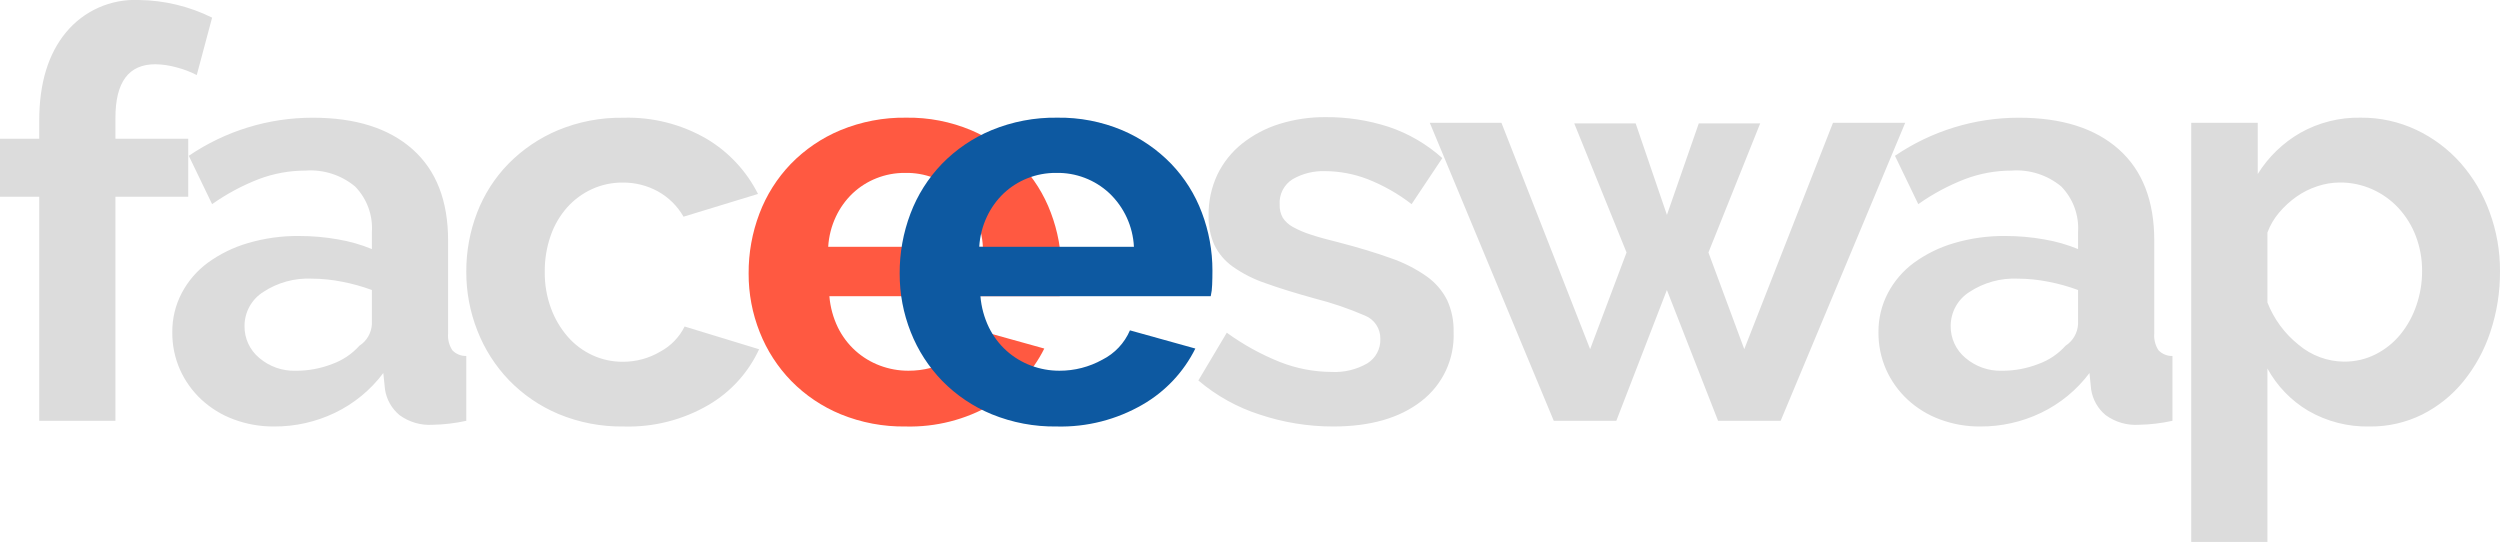
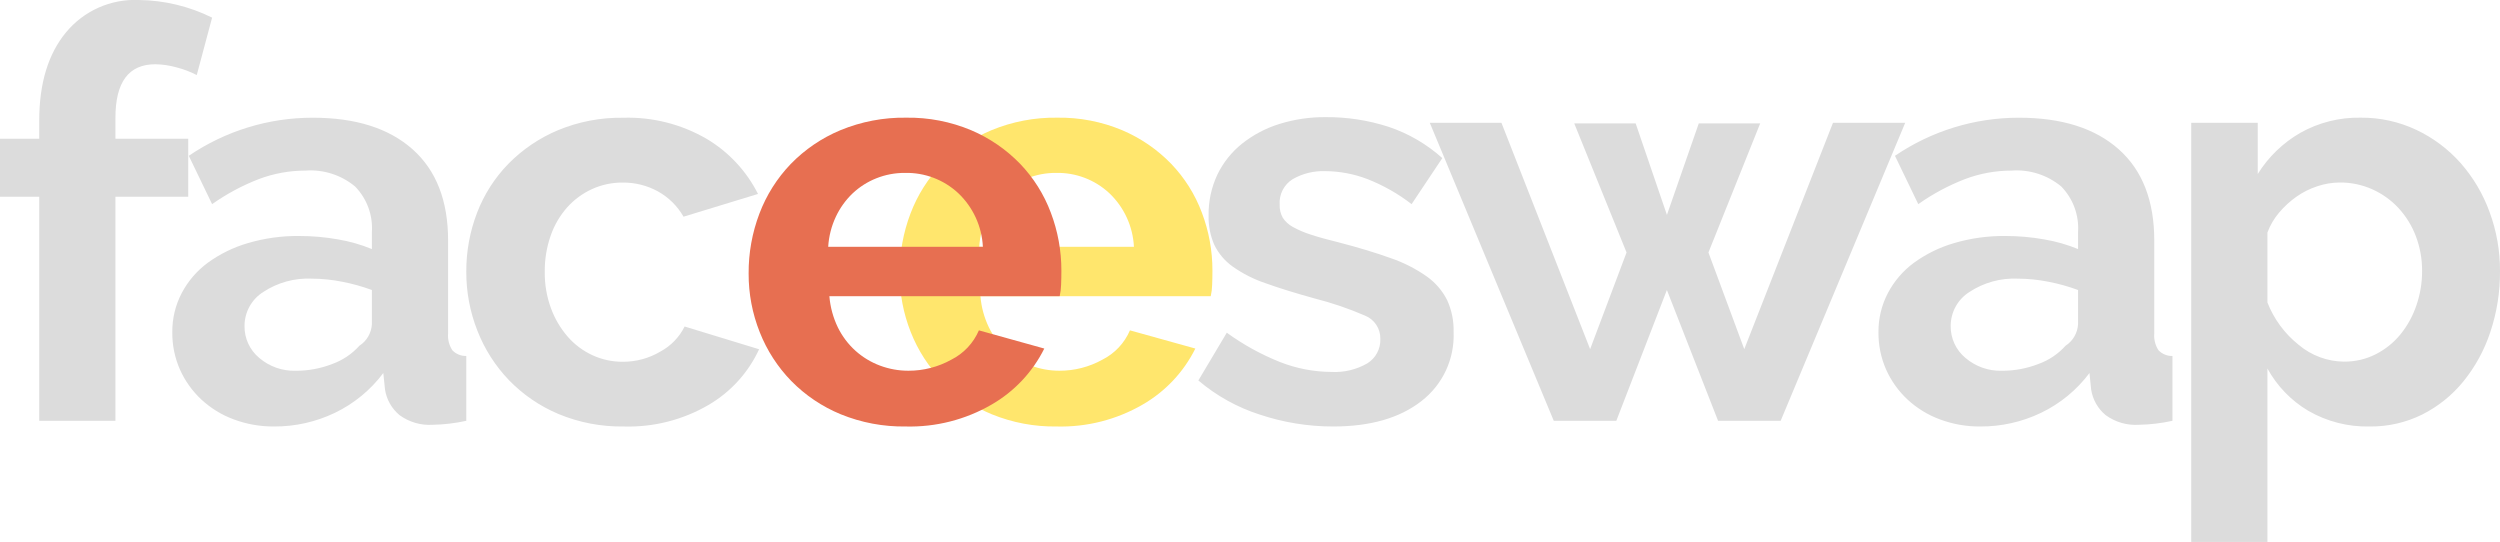
<svg xmlns="http://www.w3.org/2000/svg" width="281.368" height="60.992" viewBox="0 0 281.368 60.992">
-   <g transform="translate(190.464 1756.36)">
-     <path d="M5.952,0V-25.216H1.536v-6.528H5.952v-2.048q0-6.272,3.008-9.92a10.054,10.054,0,0,1,8.192-3.648,19.055,19.055,0,0,1,8.256,1.984L23.68-38.912a10.757,10.757,0,0,0-2.272-.864,9.327,9.327,0,0,0-2.4-.352q-4.48,0-4.48,6.016v2.368H22.72v6.528H14.528V0ZM32.384.64a12.722,12.722,0,0,1-4.544-.8A10.923,10.923,0,0,1,24.192-2.4a10.426,10.426,0,0,1-2.4-3.36,10.175,10.175,0,0,1-.864-4.224,9.305,9.305,0,0,1,1.056-4.384,10.053,10.053,0,0,1,2.944-3.424A14.6,14.6,0,0,1,29.44-20a19.682,19.682,0,0,1,5.76-.8,24.819,24.819,0,0,1,4.384.384,17.857,17.857,0,0,1,3.808,1.088v-1.92a6.723,6.723,0,0,0-1.888-5.12,7.85,7.85,0,0,0-5.6-1.792,14.832,14.832,0,0,0-5.248.96,24.371,24.371,0,0,0-5.248,2.816l-2.624-5.44a24.76,24.76,0,0,1,13.952-4.288q7.232,0,11.232,3.552t4,10.272V-9.856a3.014,3.014,0,0,0,.48,1.92,2.1,2.1,0,0,0,1.568.64V0A19.094,19.094,0,0,1,50.24.448,5.718,5.718,0,0,1,46.5-.64a4.677,4.677,0,0,1-1.632-2.88l-.192-1.856A14.842,14.842,0,0,1,39.232-.9,15.622,15.622,0,0,1,32.384.64Zm2.432-6.272A11.173,11.173,0,0,0,38.944-6.4a7.492,7.492,0,0,0,3.04-2.048,3.081,3.081,0,0,0,1.408-2.432v-3.84a21,21,0,0,0-3.328-.928A17.926,17.926,0,0,0,36.608-16a9.162,9.162,0,0,0-5.44,1.5,4.516,4.516,0,0,0-2.112,3.808A4.582,4.582,0,0,0,30.72-7.072,6.04,6.04,0,0,0,34.816-5.632Zm19.2-11.136a18.248,18.248,0,0,1,1.216-6.656,16.208,16.208,0,0,1,3.52-5.5A17.133,17.133,0,0,1,64.32-32.7a18.408,18.408,0,0,1,7.36-1.408,17.639,17.639,0,0,1,9.376,2.368,15.125,15.125,0,0,1,5.792,6.208l-8.384,2.56a7.532,7.532,0,0,0-2.88-2.848,8.055,8.055,0,0,0-3.968-.992,8.169,8.169,0,0,0-3.456.736,8.495,8.495,0,0,0-2.784,2.048,9.486,9.486,0,0,0-1.856,3.168,11.955,11.955,0,0,0-.672,4.1,11.465,11.465,0,0,0,.7,4.1,10.324,10.324,0,0,0,1.888,3.2,8.3,8.3,0,0,0,2.784,2.08,8.021,8.021,0,0,0,3.392.736,8.224,8.224,0,0,0,4.256-1.152,6.479,6.479,0,0,0,2.72-2.816l8.384,2.56a14.1,14.1,0,0,1-5.7,6.272A17.9,17.9,0,0,1,71.744.64a18.408,18.408,0,0,1-7.36-1.408,16.885,16.885,0,0,1-5.568-3.808,16.9,16.9,0,0,1-3.552-5.568A17.911,17.911,0,0,1,54.016-16.768Z" transform="translate(-192 -1709)" fill="#dcdcdc" />
-     <g transform="translate(-29 492)">
-       <path d="M19.456.64a18.609,18.609,0,0,1-7.3-1.376A16.73,16.73,0,0,1,6.592-4.48a16.62,16.62,0,0,1-3.552-5.5,17.664,17.664,0,0,1-1.248-6.592,18.679,18.679,0,0,1,1.216-6.752A16.479,16.479,0,0,1,6.528-28.9a16.805,16.805,0,0,1,5.6-3.808,18.64,18.64,0,0,1,7.392-1.408A18.178,18.178,0,0,1,26.848-32.7a16.851,16.851,0,0,1,5.5,3.776,16.047,16.047,0,0,1,3.456,5.5A18.33,18.33,0,0,1,36.992-16.9q0,.832-.032,1.6a6.509,6.509,0,0,1-.16,1.28H10.88a9.951,9.951,0,0,0,.96,3.52,8.7,8.7,0,0,0,1.984,2.624,8.641,8.641,0,0,0,2.752,1.664,9.039,9.039,0,0,0,3.2.576A9.886,9.886,0,0,0,24.608-6.88a6.606,6.606,0,0,0,3.1-3.3l7.36,2.048a14.962,14.962,0,0,1-5.92,6.3A18.348,18.348,0,0,1,19.456.64Zm8.7-20.224a8.915,8.915,0,0,0-2.784-6.048A8.509,8.509,0,0,0,19.392-27.9a8.541,8.541,0,0,0-3.232.608A8.433,8.433,0,0,0,13.5-25.6a8.79,8.79,0,0,0-1.888,2.624,9.247,9.247,0,0,0-.864,3.392Z" transform="translate(-79 -2201)" fill="#ff5941" />
-       <path d="M19.456.64a18.609,18.609,0,0,1-7.3-1.376A16.73,16.73,0,0,1,6.592-4.48a16.62,16.62,0,0,1-3.552-5.5,17.664,17.664,0,0,1-1.248-6.592,18.679,18.679,0,0,1,1.216-6.752A16.479,16.479,0,0,1,6.528-28.9a16.805,16.805,0,0,1,5.6-3.808,18.64,18.64,0,0,1,7.392-1.408A18.178,18.178,0,0,1,26.848-32.7a16.851,16.851,0,0,1,5.5,3.776,16.047,16.047,0,0,1,3.456,5.5A18.33,18.33,0,0,1,36.992-16.9q0,.832-.032,1.6a6.509,6.509,0,0,1-.16,1.28H10.88a9.951,9.951,0,0,0,.96,3.52,8.7,8.7,0,0,0,1.984,2.624,8.641,8.641,0,0,0,2.752,1.664,9.039,9.039,0,0,0,3.2.576A9.886,9.886,0,0,0,24.608-6.88a6.606,6.606,0,0,0,3.1-3.3l7.36,2.048a14.962,14.962,0,0,1-5.92,6.3A18.348,18.348,0,0,1,19.456.64Zm8.7-20.224a8.915,8.915,0,0,0-2.784-6.048A8.509,8.509,0,0,0,19.392-27.9a8.541,8.541,0,0,0-3.232.608A8.433,8.433,0,0,0,13.5-25.6a8.79,8.79,0,0,0-1.888,2.624,9.247,9.247,0,0,0-.864,3.392Z" transform="translate(-62 -2201)" fill="#0d59a1" />
+   <defs>
+     <style>
+       .cls-1 {
+         fill: #dcdcdc;
+       }
+ 
+       .cls-2 {
+         fill: #ffe66d;
+       }
+ 
+       .cls-3 {
+         fill: #e76f51;
+       }
+     </style>
+   </defs>
+   <g id="faceeswap_logo" transform="translate(190.464 1756.36)">
+     <g id="second_part">
+       <path id="swap" class="cls-1" d="M16.576.64A25.943,25.943,0,0,1,8.32-.7a20.136,20.136,0,0,1-6.912-3.84l3.2-5.376a27.57,27.57,0,0,0,5.984,3.3A16.042,16.042,0,0,0,16.384-5.5a7.32,7.32,0,0,0,4.032-.96,3.092,3.092,0,0,0,1.472-2.752A2.749,2.749,0,0,0,20.16-11.84a37.313,37.313,0,0,0-5.632-1.92q-3.264-.9-5.568-1.728a14.29,14.29,0,0,1-3.712-1.888A6.459,6.459,0,0,1,3.2-19.808a7.764,7.764,0,0,1-.64-3.3,10.435,10.435,0,0,1,.992-4.608A10.039,10.039,0,0,1,6.336-31.2a12.888,12.888,0,0,1,4.192-2.208,17.03,17.03,0,0,1,5.216-.768,22.425,22.425,0,0,1,7.072,1.088,17.235,17.235,0,0,1,6.048,3.52l-3.456,5.184a20.082,20.082,0,0,0-4.96-2.816,13.558,13.558,0,0,0-4.768-.9,6.9,6.9,0,0,0-3.648.9,3.117,3.117,0,0,0-1.472,2.88,2.785,2.785,0,0,0,.352,1.472,3.1,3.1,0,0,0,1.12,1.024,10.932,10.932,0,0,0,2.016.864q1.248.416,3.1.864,3.456.9,5.92,1.792A16.117,16.117,0,0,1,27.1-16.256a7.291,7.291,0,0,1,2.3,2.656,8.158,8.158,0,0,1,.736,3.616A9.332,9.332,0,0,1,26.5-2.208Q22.848.64,16.576.64ZM72.832-33.536H80.96L66.944,0H59.9l-5.76-14.72L48.448,0h-7.04L27.456-33.536H35.52L45.5-8.064l4.1-10.88L43.712-33.472h6.912l3.52,10.3,3.584-10.3H64.64L58.816-18.944l4.032,10.88ZM89.408.64a12.722,12.722,0,0,1-4.544-.8A10.923,10.923,0,0,1,81.216-2.4a10.426,10.426,0,0,1-2.4-3.36,10.175,10.175,0,0,1-.864-4.224,9.305,9.305,0,0,1,1.056-4.384,10.053,10.053,0,0,1,2.944-3.424A14.6,14.6,0,0,1,86.464-20a19.682,19.682,0,0,1,5.76-.8,24.819,24.819,0,0,1,4.384.384,17.857,17.857,0,0,1,3.808,1.088v-1.92a6.723,6.723,0,0,0-1.888-5.12,7.85,7.85,0,0,0-5.6-1.792,14.832,14.832,0,0,0-5.248.96,24.371,24.371,0,0,0-5.248,2.816l-2.624-5.44A24.76,24.76,0,0,1,93.76-34.112q7.232,0,11.232,3.552t4,10.272V-9.856a3.014,3.014,0,0,0,.48,1.92,2.1,2.1,0,0,0,1.568.64V0a19.094,19.094,0,0,1-3.776.448A5.718,5.718,0,0,1,103.52-.64a4.677,4.677,0,0,1-1.632-2.88L101.7-5.376A14.842,14.842,0,0,1,96.256-.9,15.622,15.622,0,0,1,89.408.64ZM91.84-5.632A11.173,11.173,0,0,0,95.968-6.4a7.492,7.492,0,0,0,3.04-2.048,3.081,3.081,0,0,0,1.408-2.432v-3.84a21,21,0,0,0-3.328-.928A17.926,17.926,0,0,0,93.632-16a9.162,9.162,0,0,0-5.44,1.5,4.516,4.516,0,0,0-2.112,3.808,4.582,4.582,0,0,0,1.664,3.616A6.04,6.04,0,0,0,91.84-5.632ZM133.248.64a13.215,13.215,0,0,1-6.912-1.76,12.521,12.521,0,0,1-4.608-4.768v19.52h-8.576V-33.536h7.488v5.76a13.684,13.684,0,0,1,4.8-4.64,13.345,13.345,0,0,1,6.784-1.7,14.359,14.359,0,0,1,6.272,1.376,15.533,15.533,0,0,1,4.96,3.712,17.275,17.275,0,0,1,3.264,5.5,18.946,18.946,0,0,1,1.184,6.688,21.134,21.134,0,0,1-1.088,6.848,17.525,17.525,0,0,1-3.04,5.568A14.175,14.175,0,0,1,139.136-.7,12.98,12.98,0,0,1,133.248.64Zm-2.88-7.3a7.707,7.707,0,0,0,3.552-.832,8.609,8.609,0,0,0,2.784-2.24,10.513,10.513,0,0,0,1.792-3.264,11.7,11.7,0,0,0,.64-3.84,10.837,10.837,0,0,0-.7-3.936,9.771,9.771,0,0,0-1.952-3.168,9.093,9.093,0,0,0-2.944-2.112,8.816,8.816,0,0,0-3.68-.768,8.052,8.052,0,0,0-2.5.416,8.8,8.8,0,0,0-2.368,1.184,10.366,10.366,0,0,0-1.952,1.792,7.446,7.446,0,0,0-1.312,2.24v7.872a11.4,11.4,0,0,0,3.52,4.768A8.052,8.052,0,0,0,130.368-6.656Z" transform="translate(-57 -1709)" />
+       <path id="second_e" class="cls-2" d="M19.456.64a18.609,18.609,0,0,1-7.3-1.376A16.73,16.73,0,0,1,6.592-4.48a16.62,16.62,0,0,1-3.552-5.5,17.664,17.664,0,0,1-1.248-6.592,18.679,18.679,0,0,1,1.216-6.752A16.479,16.479,0,0,1,6.528-28.9a16.805,16.805,0,0,1,5.6-3.808,18.64,18.64,0,0,1,7.392-1.408A18.178,18.178,0,0,1,26.848-32.7a16.851,16.851,0,0,1,5.5,3.776,16.047,16.047,0,0,1,3.456,5.5A18.33,18.33,0,0,1,36.992-16.9q0,.832-.032,1.6a6.509,6.509,0,0,1-.16,1.28H10.88a9.951,9.951,0,0,0,.96,3.52,8.7,8.7,0,0,0,1.984,2.624,8.641,8.641,0,0,0,2.752,1.664,9.039,9.039,0,0,0,3.2.576A9.886,9.886,0,0,0,24.608-6.88a6.606,6.606,0,0,0,3.1-3.3l7.36,2.048a14.962,14.962,0,0,1-5.92,6.3A18.348,18.348,0,0,1,19.456.64Zm8.7-20.224a8.915,8.915,0,0,0-2.784-6.048A8.509,8.509,0,0,0,19.392-27.9a8.541,8.541,0,0,0-3.232.608A8.433,8.433,0,0,0,13.5-25.6a8.79,8.79,0,0,0-1.888,2.624,9.247,9.247,0,0,0-.864,3.392Z" transform="translate(-91 -1709)" />
    </g>
-     <path d="M16.576.64A25.943,25.943,0,0,1,8.32-.7a20.136,20.136,0,0,1-6.912-3.84l3.2-5.376a27.57,27.57,0,0,0,5.984,3.3A16.042,16.042,0,0,0,16.384-5.5a7.32,7.32,0,0,0,4.032-.96,3.092,3.092,0,0,0,1.472-2.752A2.749,2.749,0,0,0,20.16-11.84a37.313,37.313,0,0,0-5.632-1.92q-3.264-.9-5.568-1.728a14.29,14.29,0,0,1-3.712-1.888A6.459,6.459,0,0,1,3.2-19.808a7.764,7.764,0,0,1-.64-3.3,10.435,10.435,0,0,1,.992-4.608A10.039,10.039,0,0,1,6.336-31.2a12.888,12.888,0,0,1,4.192-2.208,17.03,17.03,0,0,1,5.216-.768,22.425,22.425,0,0,1,7.072,1.088,17.235,17.235,0,0,1,6.048,3.52l-3.456,5.184a20.082,20.082,0,0,0-4.96-2.816,13.558,13.558,0,0,0-4.768-.9,6.9,6.9,0,0,0-3.648.9,3.117,3.117,0,0,0-1.472,2.88,2.785,2.785,0,0,0,.352,1.472,3.1,3.1,0,0,0,1.12,1.024,10.932,10.932,0,0,0,2.016.864q1.248.416,3.1.864,3.456.9,5.92,1.792A16.117,16.117,0,0,1,27.1-16.256a7.291,7.291,0,0,1,2.3,2.656,8.158,8.158,0,0,1,.736,3.616A9.332,9.332,0,0,1,26.5-2.208Q22.848.64,16.576.64ZM72.832-33.536H80.96L66.944,0H59.9l-5.76-14.72L48.448,0h-7.04L27.456-33.536H35.52L45.5-8.064l4.1-10.88L43.712-33.472h6.912l3.52,10.3,3.584-10.3H64.64L58.816-18.944l4.032,10.88ZM89.408.64a12.722,12.722,0,0,1-4.544-.8A10.923,10.923,0,0,1,81.216-2.4a10.426,10.426,0,0,1-2.4-3.36,10.175,10.175,0,0,1-.864-4.224,9.305,9.305,0,0,1,1.056-4.384,10.053,10.053,0,0,1,2.944-3.424A14.6,14.6,0,0,1,86.464-20a19.682,19.682,0,0,1,5.76-.8,24.819,24.819,0,0,1,4.384.384,17.857,17.857,0,0,1,3.808,1.088v-1.92a6.723,6.723,0,0,0-1.888-5.12,7.85,7.85,0,0,0-5.6-1.792,14.832,14.832,0,0,0-5.248.96,24.371,24.371,0,0,0-5.248,2.816l-2.624-5.44A24.76,24.76,0,0,1,93.76-34.112q7.232,0,11.232,3.552t4,10.272V-9.856a3.014,3.014,0,0,0,.48,1.92,2.1,2.1,0,0,0,1.568.64V0a19.094,19.094,0,0,1-3.776.448A5.718,5.718,0,0,1,103.52-.64a4.677,4.677,0,0,1-1.632-2.88L101.7-5.376A14.842,14.842,0,0,1,96.256-.9,15.622,15.622,0,0,1,89.408.64ZM91.84-5.632A11.173,11.173,0,0,0,95.968-6.4a7.492,7.492,0,0,0,3.04-2.048,3.081,3.081,0,0,0,1.408-2.432v-3.84a21,21,0,0,0-3.328-.928A17.926,17.926,0,0,0,93.632-16a9.162,9.162,0,0,0-5.44,1.5,4.516,4.516,0,0,0-2.112,3.808,4.582,4.582,0,0,0,1.664,3.616A6.04,6.04,0,0,0,91.84-5.632ZM133.248.64a13.215,13.215,0,0,1-6.912-1.76,12.521,12.521,0,0,1-4.608-4.768v19.52h-8.576V-33.536h7.488v5.76a13.684,13.684,0,0,1,4.8-4.64,13.345,13.345,0,0,1,6.784-1.7,14.359,14.359,0,0,1,6.272,1.376,15.533,15.533,0,0,1,4.96,3.712,17.275,17.275,0,0,1,3.264,5.5,18.946,18.946,0,0,1,1.184,6.688,21.134,21.134,0,0,1-1.088,6.848,17.525,17.525,0,0,1-3.04,5.568A14.175,14.175,0,0,1,139.136-.7,12.98,12.98,0,0,1,133.248.64Zm-2.88-7.3a7.707,7.707,0,0,0,3.552-.832,8.609,8.609,0,0,0,2.784-2.24,10.513,10.513,0,0,0,1.792-3.264,11.7,11.7,0,0,0,.64-3.84,10.837,10.837,0,0,0-.7-3.936,9.771,9.771,0,0,0-1.952-3.168,9.093,9.093,0,0,0-2.944-2.112,8.816,8.816,0,0,0-3.68-.768,8.052,8.052,0,0,0-2.5.416,8.8,8.8,0,0,0-2.368,1.184,10.366,10.366,0,0,0-1.952,1.792,7.446,7.446,0,0,0-1.312,2.24v7.872a11.4,11.4,0,0,0,3.52,4.768A8.052,8.052,0,0,0,130.368-6.656Z" transform="translate(-57 -1709)" fill="#dcdcdc" />
+     <g id="first_part">
+       <path id="first_e" class="cls-3" d="M19.456.64a18.609,18.609,0,0,1-7.3-1.376A16.73,16.73,0,0,1,6.592-4.48a16.62,16.62,0,0,1-3.552-5.5,17.664,17.664,0,0,1-1.248-6.592,18.679,18.679,0,0,1,1.216-6.752A16.479,16.479,0,0,1,6.528-28.9a16.805,16.805,0,0,1,5.6-3.808,18.64,18.64,0,0,1,7.392-1.408A18.178,18.178,0,0,1,26.848-32.7a16.851,16.851,0,0,1,5.5,3.776,16.047,16.047,0,0,1,3.456,5.5A18.33,18.33,0,0,1,36.992-16.9q0,.832-.032,1.6a6.509,6.509,0,0,1-.16,1.28H10.88a9.951,9.951,0,0,0,.96,3.52,8.7,8.7,0,0,0,1.984,2.624,8.641,8.641,0,0,0,2.752,1.664,9.039,9.039,0,0,0,3.2.576A9.886,9.886,0,0,0,24.608-6.88a6.606,6.606,0,0,0,3.1-3.3l7.36,2.048a14.962,14.962,0,0,1-5.92,6.3A18.348,18.348,0,0,1,19.456.64Zm8.7-20.224a8.915,8.915,0,0,0-2.784-6.048A8.509,8.509,0,0,0,19.392-27.9a8.541,8.541,0,0,0-3.232.608A8.433,8.433,0,0,0,13.5-25.6a8.79,8.79,0,0,0-1.888,2.624,9.247,9.247,0,0,0-.864,3.392Z" transform="translate(-108 -1709)" />
+       <path id="fac" class="cls-1" d="M5.952,0V-25.216H1.536v-6.528H5.952v-2.048q0-6.272,3.008-9.92a10.054,10.054,0,0,1,8.192-3.648,19.055,19.055,0,0,1,8.256,1.984L23.68-38.912a10.757,10.757,0,0,0-2.272-.864,9.327,9.327,0,0,0-2.4-.352q-4.48,0-4.48,6.016v2.368H22.72v6.528H14.528V0ZM32.384.64a12.722,12.722,0,0,1-4.544-.8A10.923,10.923,0,0,1,24.192-2.4a10.426,10.426,0,0,1-2.4-3.36,10.175,10.175,0,0,1-.864-4.224,9.305,9.305,0,0,1,1.056-4.384,10.053,10.053,0,0,1,2.944-3.424A14.6,14.6,0,0,1,29.44-20a19.682,19.682,0,0,1,5.76-.8,24.819,24.819,0,0,1,4.384.384,17.857,17.857,0,0,1,3.808,1.088v-1.92a6.723,6.723,0,0,0-1.888-5.12,7.85,7.85,0,0,0-5.6-1.792,14.832,14.832,0,0,0-5.248.96,24.371,24.371,0,0,0-5.248,2.816l-2.624-5.44a24.76,24.76,0,0,1,13.952-4.288q7.232,0,11.232,3.552t4,10.272V-9.856a3.014,3.014,0,0,0,.48,1.92,2.1,2.1,0,0,0,1.568.64V0A19.094,19.094,0,0,1,50.24.448,5.718,5.718,0,0,1,46.5-.64a4.677,4.677,0,0,1-1.632-2.88l-.192-1.856A14.842,14.842,0,0,1,39.232-.9,15.622,15.622,0,0,1,32.384.64Zm2.432-6.272A11.173,11.173,0,0,0,38.944-6.4a7.492,7.492,0,0,0,3.04-2.048,3.081,3.081,0,0,0,1.408-2.432v-3.84a21,21,0,0,0-3.328-.928A17.926,17.926,0,0,0,36.608-16a9.162,9.162,0,0,0-5.44,1.5,4.516,4.516,0,0,0-2.112,3.808A4.582,4.582,0,0,0,30.72-7.072,6.04,6.04,0,0,0,34.816-5.632Zm19.2-11.136a18.248,18.248,0,0,1,1.216-6.656,16.208,16.208,0,0,1,3.52-5.5A17.133,17.133,0,0,1,64.32-32.7a18.408,18.408,0,0,1,7.36-1.408,17.639,17.639,0,0,1,9.376,2.368,15.125,15.125,0,0,1,5.792,6.208l-8.384,2.56a7.532,7.532,0,0,0-2.88-2.848,8.055,8.055,0,0,0-3.968-.992,8.169,8.169,0,0,0-3.456.736,8.495,8.495,0,0,0-2.784,2.048,9.486,9.486,0,0,0-1.856,3.168,11.955,11.955,0,0,0-.672,4.1,11.465,11.465,0,0,0,.7,4.1,10.324,10.324,0,0,0,1.888,3.2,8.3,8.3,0,0,0,2.784,2.08,8.021,8.021,0,0,0,3.392.736,8.224,8.224,0,0,0,4.256-1.152,6.479,6.479,0,0,0,2.72-2.816l8.384,2.56a14.1,14.1,0,0,1-5.7,6.272A17.9,17.9,0,0,1,71.744.64a18.408,18.408,0,0,1-7.36-1.408,16.885,16.885,0,0,1-5.568-3.808,16.9,16.9,0,0,1-3.552-5.568A17.911,17.911,0,0,1,54.016-16.768Z" transform="translate(-192 -1709)" />
+     </g>
  </g>
</svg>
